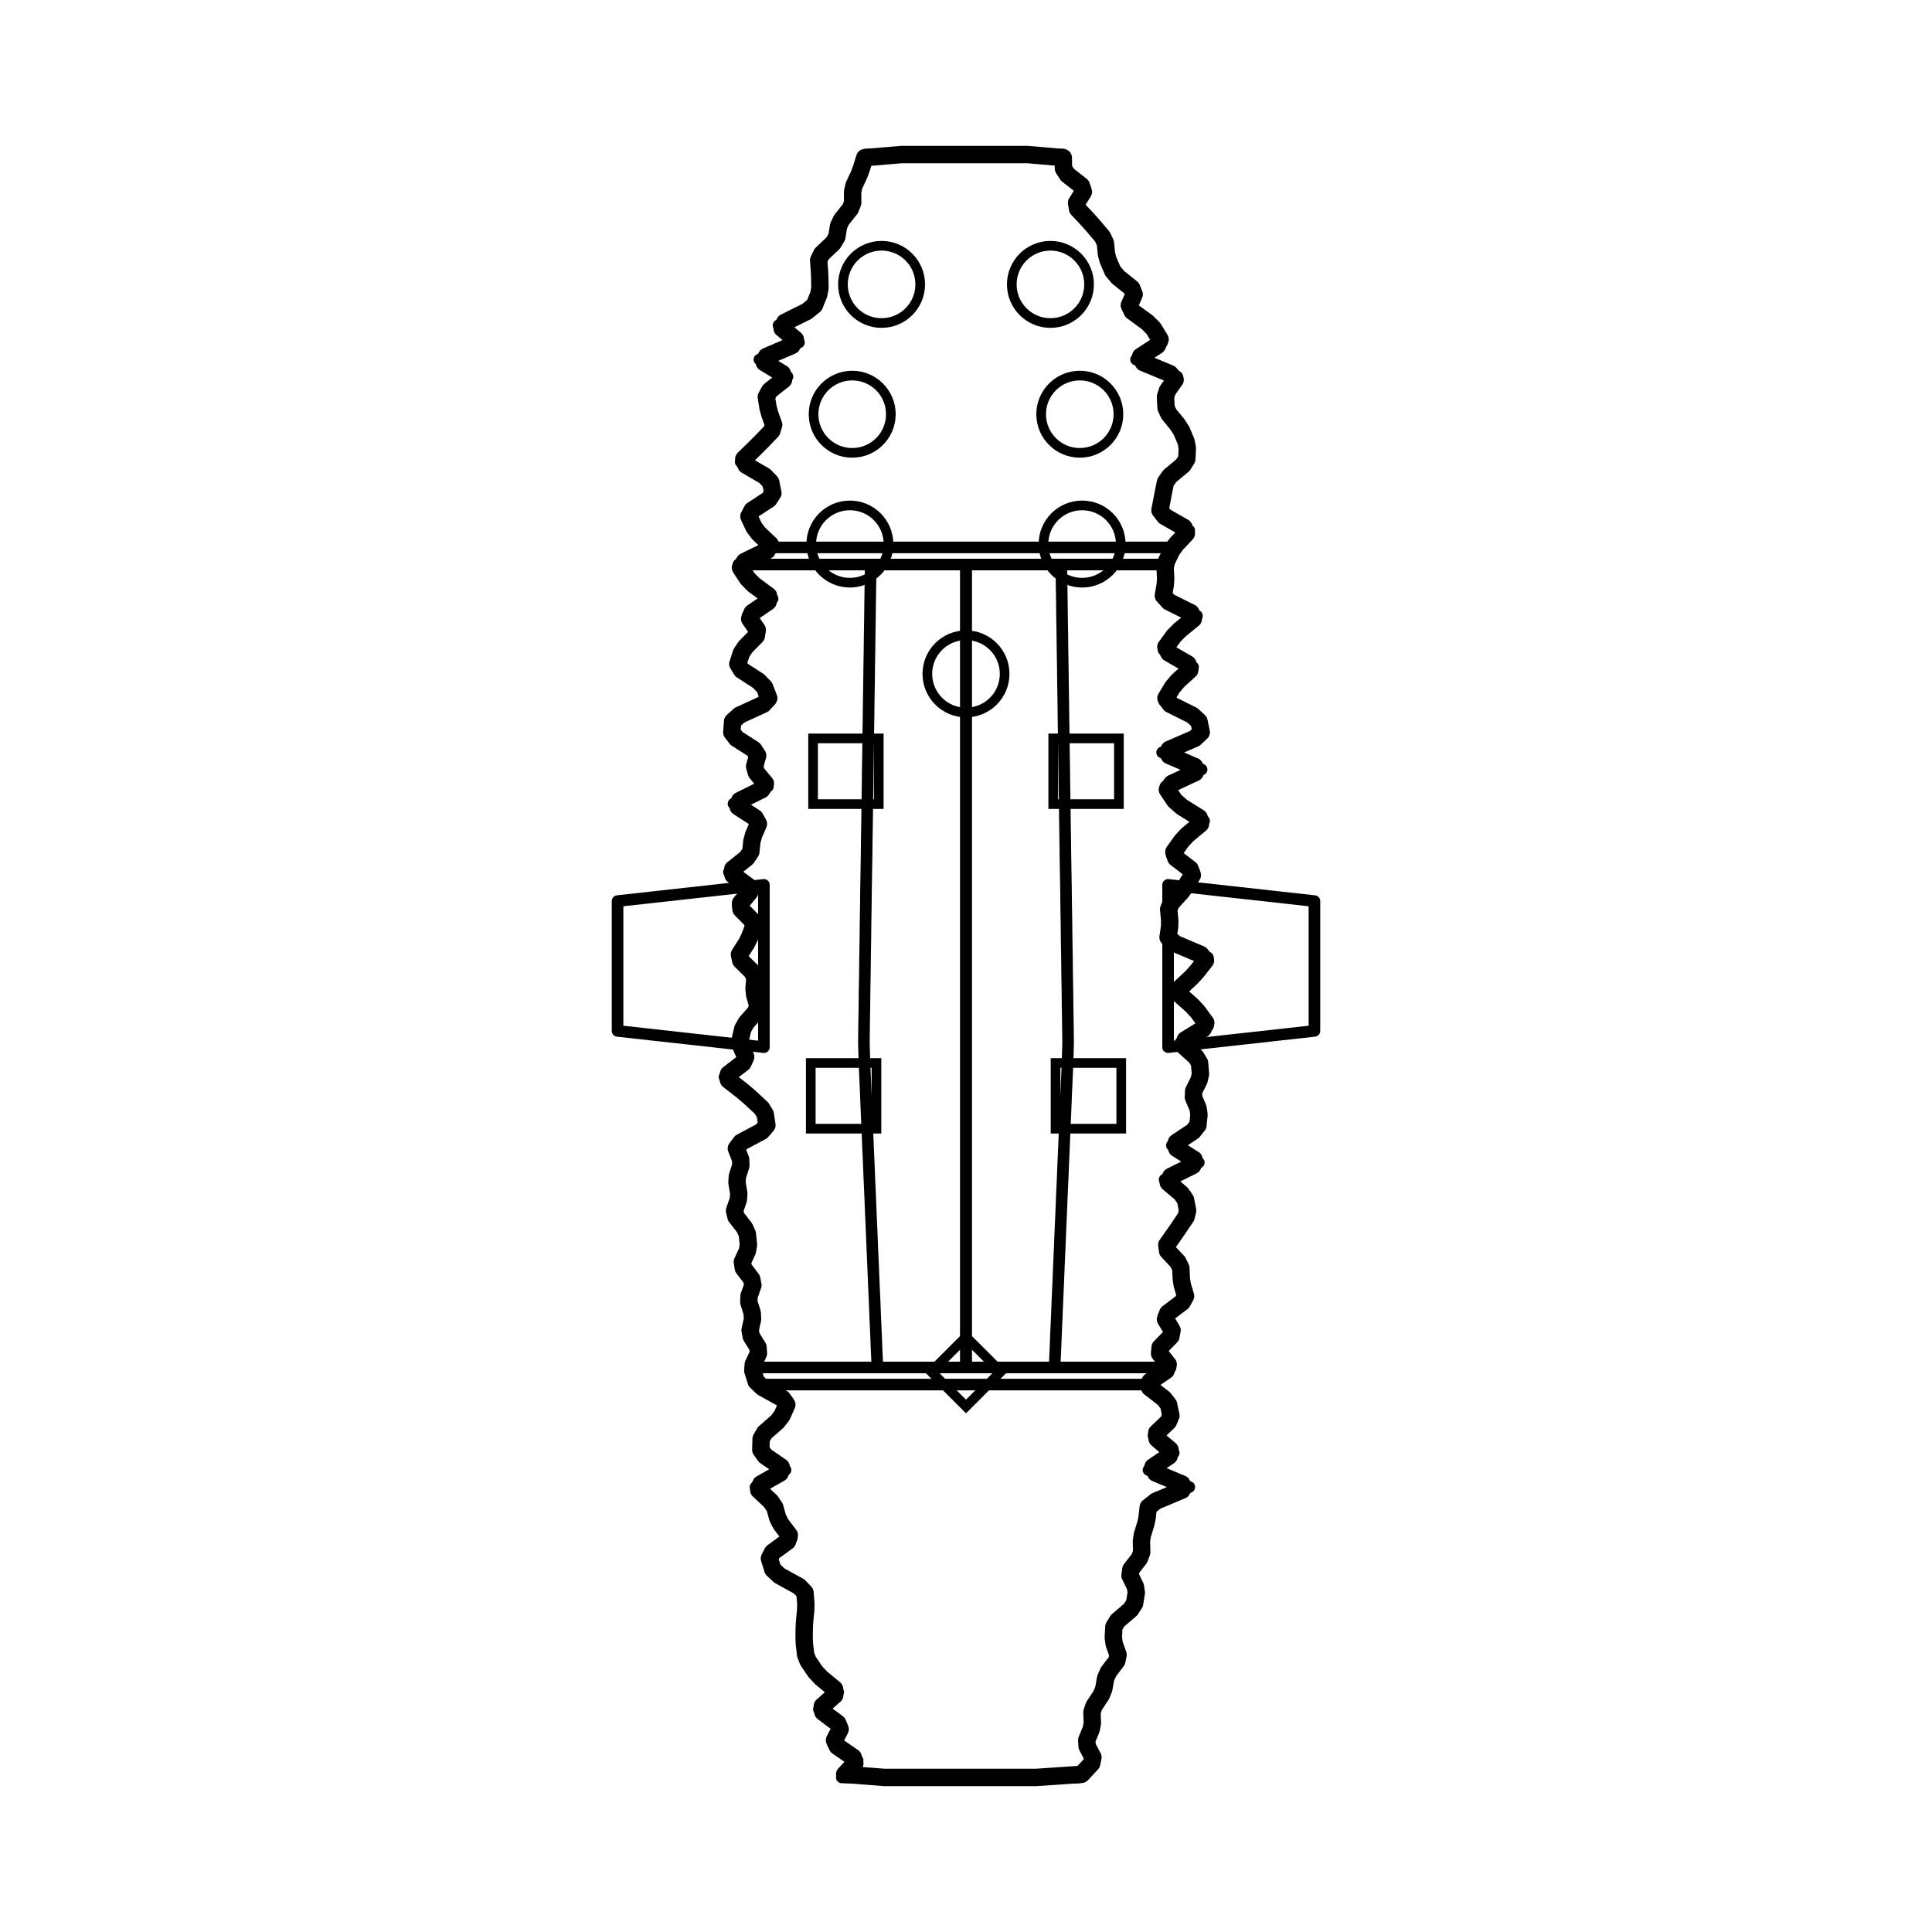
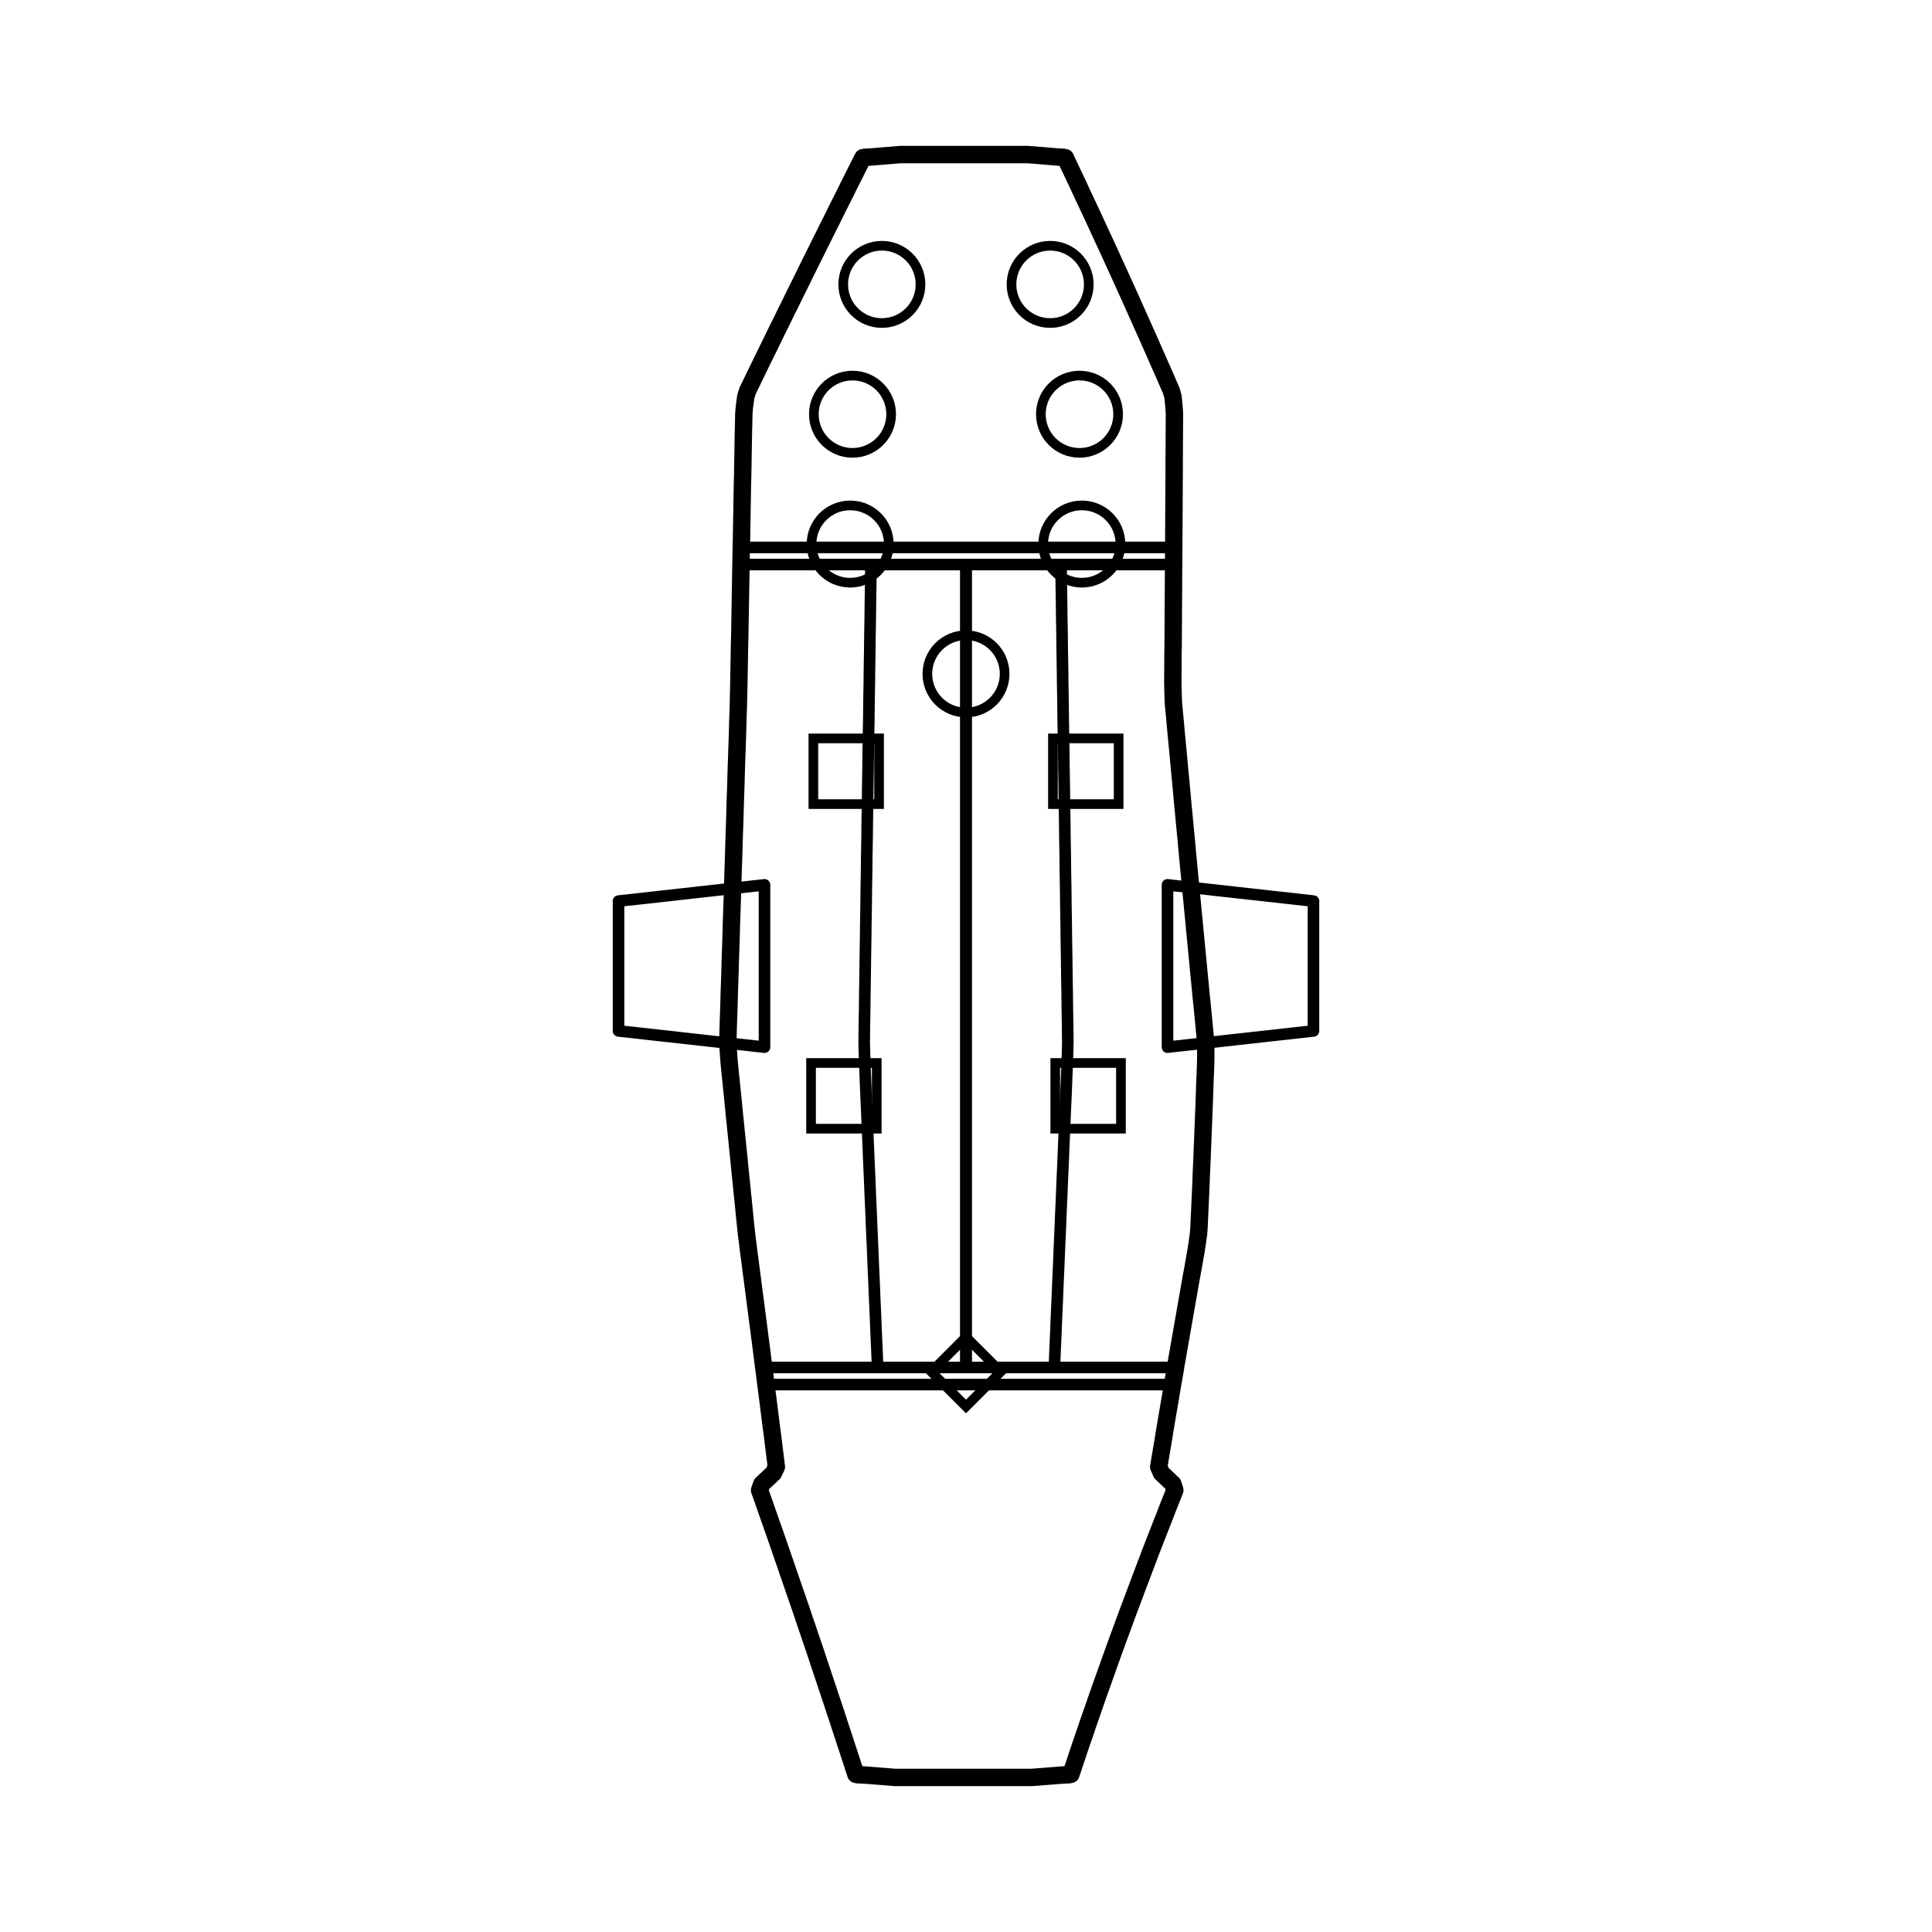
<svg xmlns="http://www.w3.org/2000/svg" class="ship-glyph" viewBox="0 0 200 200" role="img">
  <g id="hull" fill="none" stroke="currentColor" stroke-width="1.2" stroke-linejoin="round">
-     <path id="region-bow" class="glyph-region" d="M110.06 16.00 L110.09 17.77 L112.35 19.54 L111.26 21.31 L112.91 23.07 L114.40 24.84 L114.57 26.61 L115.34 28.38 L117.54 30.15 L116.78 31.92 L119.21 33.68 L120.28 35.45 L117.60 37.22 L121.87 38.99 L120.63 40.76 L120.73 42.53 L122.19 44.29 L122.93 46.06 L122.85 47.83 L120.71 49.60 L120.36 51.37 L120.01 53.14 L123.11 54.91 L121.44 56.67 L80.08 56.67 L78.21 54.91 L77.38 53.14 L80.07 51.37 L79.71 49.60 L76.68 47.83 L78.49 46.06 L80.20 44.29 L79.56 42.53 L79.28 40.76 L81.52 38.99 L78.61 37.22 L82.71 35.45 L80.59 33.68 L84.19 31.92 L84.88 30.15 L84.85 28.38 L84.72 26.61 L86.58 24.84 L86.86 23.07 L88.27 21.31 L88.26 19.54 L89.07 17.77 L89.61 16.00Z" />
-     <path id="region-port" class="glyph-region" d="M76.44 58.44 L77.60 60.21 L79.98 61.98 L77.39 63.75 L78.60 65.52 L76.86 67.28 L76.28 69.05 L79.01 70.82 L79.70 72.59 L75.86 74.36 L75.74 76.13 L78.52 77.89 L78.04 79.66 L79.49 81.43 L75.93 83.20 L78.65 84.97 L77.88 86.74 L77.69 88.51 L75.46 90.27 L77.86 92.04 L76.39 93.81 L78.14 95.58 L77.47 97.35 L76.35 99.12 L78.17 100.88 L78.03 102.65 L78.53 104.42 L76.96 106.19 L76.56 107.96 L77.33 109.73 L75.00 111.49 L77.27 113.26 L79.18 115.03 L79.43 116.80 L76.11 118.57 L76.79 120.34 L76.23 122.11 L76.54 123.87 L75.94 125.64 L77.32 127.41 L77.52 129.18 L76.71 130.95 L78.05 132.72 L77.42 134.48 L77.97 136.25 L77.58 138.02 L78.66 139.79 L77.83 141.56 L100.00 141.56 L100.00 58.44Z" />
-     <path id="region-star" class="glyph-region" d="M120.60 58.44 L120.69 60.21 L120.38 61.98 L123.91 63.75 L121.76 65.52 L120.45 67.28 L123.51 69.05 L121.57 70.82 L120.52 72.59 L124.06 74.36 L124.42 76.13 L120.30 77.89 L124.39 79.66 L120.64 81.43 L121.82 83.20 L124.65 84.97 L122.54 86.74 L121.30 88.51 L123.62 90.27 L122.56 92.04 L120.95 93.81 L121.12 95.58 L120.88 97.35 L125.04 99.12 L123.65 100.88 L121.77 102.65 L123.75 104.42 L125.06 106.19 L122.19 107.96 L124.15 109.73 L124.29 111.49 L123.41 113.26 L124.15 115.03 L123.98 116.80 L121.31 118.57 L124.10 120.34 L120.56 122.11 L122.65 123.87 L123.00 125.64 L121.82 127.41 L120.57 129.18 L122.23 130.95 L122.30 132.72 L122.82 134.48 L120.46 136.25 L121.53 138.02 L119.79 139.79 L121.18 141.56 L100.00 141.56 L100.00 58.44Z" />
-     <path id="region-stern" class="glyph-region" d="M118.59 143.33 L120.91 145.09 L121.28 146.86 L119.41 148.63 L121.50 150.40 L118.89 152.17 L123.12 153.94 L118.91 155.71 L118.70 157.47 L118.16 159.24 L118.19 161.01 L116.83 162.78 L117.69 164.55 L117.40 166.32 L115.33 168.08 L115.23 169.85 L115.86 171.62 L114.51 173.39 L114.21 175.16 L113.03 176.93 L113.09 178.69 L112.37 180.46 L113.30 182.23 L111.67 184.00 L87.14 184.00 L88.78 182.23 L86.22 180.46 L87.14 178.69 L84.77 176.93 L86.77 175.16 L84.63 173.39 L83.44 171.62 L83.24 169.85 L83.27 168.08 L83.44 166.32 L83.31 164.55 L80.10 162.78 L79.55 161.01 L81.95 159.24 L80.61 157.47 L80.11 155.71 L78.21 153.94 L81.32 152.17 L78.75 150.40 L78.79 148.63 L80.81 146.86 L81.59 145.09 L78.37 143.33Z" />
-     <path id="region-core" class="glyph-region" d="M109.86 58.44 L109.89 60.21 L109.92 61.98 L109.94 63.75 L109.97 65.52 L109.99 67.28 L110.02 69.05 L110.04 70.82 L110.07 72.59 L110.09 74.36 L110.12 76.13 L110.14 77.89 L110.17 79.66 L110.19 81.43 L110.22 83.20 L110.24 84.97 L110.27 86.74 L110.29 88.51 L110.32 90.27 L110.35 92.04 L110.37 93.81 L110.40 95.58 L110.42 97.35 L110.45 99.12 L110.47 100.88 L110.50 102.65 L110.52 104.42 L110.55 106.19 L110.57 107.96 L110.52 109.73 L110.45 111.49 L110.37 113.26 L110.30 115.03 L110.22 116.80 L110.15 118.57 L110.07 120.34 L110.00 122.11 L109.92 123.87 L109.85 125.64 L109.77 127.41 L109.70 129.18 L109.62 130.95 L109.55 132.72 L109.47 134.48 L109.40 136.25 L109.32 138.02 L109.25 139.79 L109.17 141.56 L90.83 141.56 L90.75 139.79 L90.68 138.02 L90.60 136.25 L90.53 134.48 L90.45 132.72 L90.38 130.95 L90.30 129.18 L90.23 127.41 L90.15 125.64 L90.08 123.87 L90.00 122.11 L89.93 120.34 L89.85 118.57 L89.78 116.80 L89.70 115.03 L89.63 113.26 L89.55 111.49 L89.48 109.73 L89.43 107.96 L89.45 106.19 L89.48 104.42 L89.50 102.65 L89.53 100.88 L89.55 99.12 L89.58 97.35 L89.60 95.58 L89.63 93.81 L89.65 92.04 L89.68 90.27 L89.71 88.51 L89.73 86.74 L89.76 84.97 L89.78 83.20 L89.81 81.43 L89.83 79.66 L89.86 77.89 L89.88 76.13 L89.91 74.36 L89.93 72.59 L89.96 70.82 L89.98 69.05 L90.01 67.28 L90.03 65.52 L90.06 63.75 L90.08 61.98 L90.11 60.21 L90.14 58.44Z" />
-     <path id="region-outline" class="glyph-outline" stroke-width="1.8" d="M106.38 16.00 L110.07 16.32 L110.09 17.45 L110.50 18.09 L111.94 19.22 L112.15 19.86 L111.45 20.99 L111.55 21.62 L112.62 22.76 L113.18 23.39 L114.13 24.52 L114.43 25.16 L114.54 26.29 L114.71 26.93 L115.20 28.06 L115.74 28.70 L117.15 29.83 L117.41 30.47 L116.91 31.60 L117.21 32.23 L118.77 33.37 L119.40 34.00 L120.09 35.13 L119.80 35.77 L118.08 36.90 L118.37 37.54 L121.10 38.67 L121.65 39.31 L120.85 40.44 L120.65 41.08 L120.71 42.21 L120.99 42.84 L121.92 43.98 L122.32 44.61 L122.79 45.74 L122.91 46.38 L122.86 47.51 L122.46 48.15 L121.10 49.28 L120.65 49.92 L120.42 51.05 L120.30 51.69 L120.08 52.82 L120.57 53.46 L122.55 54.59 L122.81 55.22 L121.74 56.36 L121.29 56.99 L120.75 58.12 L120.61 58.76 L120.67 59.89 L120.63 60.53 L120.43 61.66 L121.01 62.30 L123.28 63.43 L123.53 64.07 L122.15 65.20 L121.52 65.83 L120.69 66.97 L121.00 67.60 L122.96 68.73 L123.16 69.37 L121.92 70.50 L121.38 71.14 L120.70 72.27 L121.15 72.91 L123.42 74.04 L124.12 74.68 L124.35 75.81 L123.68 76.44 L121.04 77.58 L121.04 78.21 L123.66 79.34 L123.72 79.98 L121.31 81.11 L120.85 81.75 L121.61 82.88 L122.33 83.52 L124.14 84.65 L124.27 85.29 L122.92 86.42 L122.32 87.06 L121.52 88.19 L121.72 88.82 L123.20 89.96 L123.43 90.59 L122.75 91.72 L122.27 92.36 L121.24 93.49 L120.98 94.13 L121.09 95.26 L121.08 95.90 L120.92 97.03 L121.63 97.67 L124.29 98.80 L124.79 99.43 L123.90 100.57 L123.32 101.20 L122.11 102.33 L122.13 102.97 L123.40 104.10 L123.99 104.74 L124.82 105.87 L124.54 106.51 L122.70 107.64 L122.54 108.28 L123.80 109.41 L124.18 110.04 L124.27 111.18 L124.13 111.81 L123.57 112.94 L123.54 113.58 L124.02 114.71 L124.12 115.35 L124.01 116.48 L123.50 117.12 L121.79 118.25 L121.82 118.89 L123.60 120.02 L123.47 120.66 L121.20 121.79 L120.94 122.42 L122.28 123.56 L122.72 124.19 L122.94 125.32 L122.79 125.96 L122.03 127.09 L121.59 127.73 L120.79 128.86 L120.87 129.50 L121.93 130.63 L122.24 131.27 L122.29 132.40 L122.39 133.03 L122.73 134.17 L122.39 134.80 L120.89 135.93 L120.65 136.57 L121.33 137.70 L121.21 138.34 L120.10 139.47 L120.04 140.11 L120.93 141.24 L120.71 141.88 L119.06 143.01 L119.01 143.64 L120.49 144.78 L120.97 145.41 L121.21 146.54 L120.94 147.18 L119.75 148.31 L119.79 148.95 L121.12 150.08 L121.03 150.72 L119.36 151.85 L119.65 152.49 L122.35 153.62 L122.36 154.26 L119.67 155.39 L118.87 156.02 L118.74 157.16 L118.60 157.79 L118.25 158.92 L118.16 159.56 L118.19 160.69 L117.95 161.33 L117.07 162.46 L116.98 163.10 L117.53 164.23 L117.63 164.87 L117.45 166.00 L117.03 166.63 L115.70 167.77 L115.31 168.40 L115.25 169.53 L115.34 170.17 L115.74 171.30 L115.61 171.94 L114.75 173.07 L114.46 173.71 L114.26 174.84 L114.00 175.48 L113.25 176.61 L113.04 177.24 L113.08 178.38 L112.96 179.01 L112.50 180.14 L112.54 180.78 L113.14 181.91 L113.01 182.55 L111.96 183.68 L107.25 184.00 L91.56 184.00 L87.44 183.68 L88.49 182.55 L88.32 181.91 L86.68 180.78 L86.39 180.14 L86.97 179.01 L86.71 178.38 L85.19 177.24 L85.13 176.61 L86.41 175.48 L86.39 174.84 L85.02 173.71 L84.42 173.07 L83.65 171.94 L83.40 171.30 L83.27 170.17 L83.24 169.53 L83.26 168.40 L83.30 167.77 L83.41 166.63 L83.42 166.00 L83.33 164.87 L82.73 164.23 L80.68 163.10 L80.00 162.46 L79.65 161.33 L79.98 160.69 L81.52 159.56 L81.71 158.92 L80.85 157.79 L80.52 157.16 L80.20 156.02 L79.76 155.39 L78.55 154.26 L78.77 153.62 L80.76 152.49 L80.86 151.85 L79.21 150.72 L78.76 150.08 L78.79 148.95 L79.16 148.31 L80.45 147.18 L80.95 146.54 L81.45 145.41 L81.01 144.78 L78.95 143.64 L78.28 143.01 L77.93 141.88 L77.98 141.24 L78.51 140.11 L78.47 139.47 L77.77 138.34 L77.65 137.70 L77.90 136.57 L77.87 135.93 L77.52 134.80 L77.54 134.17 L77.94 133.03 L77.81 132.40 L76.95 131.27 L76.85 130.63 L77.37 129.50 L77.48 128.86 L77.36 127.73 L77.07 127.09 L76.19 125.96 L76.04 125.32 L76.43 124.19 L76.48 123.56 L76.29 122.42 L76.33 121.79 L76.69 120.66 L76.67 120.02 L76.23 118.89 L76.71 118.25 L78.84 117.12 L79.39 116.48 L79.22 115.35 L78.83 114.71 L77.61 113.58 L76.86 112.94 L75.41 111.81 L75.42 111.18 L76.91 110.04 L77.19 109.41 L76.70 108.28 L76.63 107.64 L76.89 106.51 L77.25 105.87 L78.25 104.74 L78.44 104.10 L78.12 102.97 L78.06 102.33 L78.15 101.20 L77.84 100.57 L76.68 99.43 L76.55 98.80 L77.27 97.67 L77.59 97.03 L78.02 95.90 L77.83 95.26 L76.71 94.13 L76.66 93.49 L77.60 92.36 L77.43 91.72 L75.89 90.59 L75.86 89.96 L77.29 88.82 L77.72 88.19 L77.84 87.06 L78.02 86.42 L78.51 85.29 L78.16 84.65 L76.42 83.52 L76.57 82.88 L78.85 81.75 L79.23 81.11 L78.30 79.98 L78.12 79.34 L78.43 78.21 L78.02 77.58 L76.24 76.44 L75.76 75.81 L75.84 74.68 L76.55 74.04 L79.01 72.91 L79.58 72.27 L79.14 71.14 L78.52 70.50 L76.77 69.37 L76.38 68.73 L76.75 67.60 L77.17 66.97 L78.29 65.83 L78.39 65.20 L77.61 64.07 L77.86 63.43 L79.51 62.30 L79.55 61.66 L78.02 60.53 L77.39 59.89 L76.65 58.76 L77.09 58.12 L79.42 56.99 L79.74 56.36 L78.54 55.22 L78.06 54.59 L77.53 53.46 L77.86 52.82 L79.59 51.69 L80.01 51.05 L79.78 49.92 L79.17 49.28 L77.23 48.15 L77.00 47.51 L78.16 46.38 L78.80 45.74 L79.89 44.61 L80.09 43.98 L79.68 42.84 L79.51 42.21 L79.33 41.08 L79.68 40.44 L81.11 39.31 L80.99 38.67 L79.13 37.54 L79.35 36.90 L81.98 35.77 L82.33 35.13 L80.97 34.00 L81.24 33.37 L83.54 32.23 L84.31 31.60 L84.76 30.47 L84.88 29.83 L84.86 28.70 L84.83 28.06 L84.75 26.93 L85.06 26.29 L86.25 25.16 L86.63 24.52 L86.81 23.39 L87.11 22.76 L88.02 21.62 L88.27 20.99 L88.26 19.86 L88.40 19.22 L88.93 18.09 L89.17 17.45 L89.52 16.32 L93.30 16.00Z" />
+     <path id="region-bow" class="glyph-region" d="M110.13 16.00 L110.96 17.77 L111.80 19.54 L112.62 21.31 L113.44 23.07 L114.26 24.84 L115.07 26.61 L115.88 28.38 L116.68 30.15 L117.48 31.92 L118.27 33.68 L119.06 35.45 L119.84 37.22 L120.62 38.99 L121.39 40.76 L121.58 42.53 L121.57 44.29 L121.56 46.06 L121.55 47.83 L121.54 49.60 L121.53 51.37 L121.53 53.14 L121.51 54.91 L121.50 56.67 L76.74 56.67 L76.77 54.91 L76.80 53.14 L76.84 51.37 L76.87 49.60 L76.90 47.83 L76.94 46.06 L76.97 44.29 L77.00 42.53 L77.24 40.76 L78.10 38.99 L78.97 37.22 L79.83 35.45 L80.70 33.68 L81.57 31.92 L82.44 30.15 L83.32 28.38 L84.19 26.61 L85.07 24.84 L85.95 23.07 L86.83 21.31 L87.71 19.54 L88.60 17.77 L89.49 16.00Z" />
+     <path id="region-port" class="glyph-region" d="M76.71 58.44 L76.68 60.21 L76.64 61.98 L76.61 63.75 L76.58 65.52 L76.55 67.28 L76.52 69.05 L76.49 70.82 L76.45 72.59 L76.39 74.36 L76.34 76.13 L76.28 77.89 L76.22 79.66 L76.17 81.43 L76.11 83.20 L76.06 84.97 L76.00 86.74 L75.95 88.51 L75.89 90.27 L75.84 92.04 L75.78 93.81 L75.72 95.58 L75.67 97.35 L75.61 99.12 L75.56 100.88 L75.50 102.65 L75.45 104.42 L75.39 106.19 L75.34 107.96 L75.46 109.73 L75.64 111.49 L75.81 113.26 L75.99 115.03 L76.17 116.80 L76.35 118.57 L76.53 120.34 L76.71 122.11 L76.88 123.87 L77.06 125.64 L77.24 127.41 L77.45 129.18 L77.69 130.95 L77.92 132.72 L78.15 134.48 L78.38 136.25 L78.61 138.02 L78.84 139.79 L79.07 141.56 L100.00 141.56 L100.00 58.44Z" />
+     <path id="region-star" class="glyph-region" d="M121.49 58.44 L121.48 60.21 L121.47 61.98 L121.46 63.75 L121.45 65.52 L121.43 67.28 L121.42 69.05 L121.41 70.82 L121.45 72.59 L121.62 74.36 L121.78 76.13 L121.95 77.89 L122.11 79.66 L122.28 81.43 L122.44 83.20 L122.61 84.97 L122.78 86.74 L122.94 88.51 L123.11 90.27 L123.28 92.04 L123.45 93.81 L123.62 95.58 L123.79 97.35 L123.96 99.12 L124.13 100.88 L124.30 102.65 L124.48 104.42 L124.65 106.19 L124.82 107.96 L124.82 109.73 L124.76 111.49 L124.69 113.26 L124.62 115.03 L124.56 116.80 L124.49 118.57 L124.41 120.34 L124.34 122.11 L124.26 123.87 L124.19 125.64 L124.11 127.41 L123.87 129.18 L123.55 130.95 L123.24 132.72 L122.92 134.48 L122.61 136.25 L122.30 138.02 L122.00 139.79 L121.69 141.56 L100.00 141.56 L100.00 58.44Z" />
+     <path id="region-stern" class="glyph-region" d="M121.39 143.33 L121.09 145.09 L120.79 146.86 L120.49 148.63 L120.19 150.40 L119.90 152.17 L121.75 153.94 L121.05 155.71 L120.35 157.47 L119.66 159.24 L118.98 161.01 L118.31 162.78 L117.64 164.55 L116.98 166.32 L116.32 168.08 L115.68 169.85 L115.04 171.62 L114.40 173.39 L113.78 175.16 L113.16 176.93 L112.54 178.69 L111.94 180.46 L111.34 182.23 L110.75 184.00 L88.70 184.00 L88.13 182.23 L87.55 180.46 L86.97 178.69 L86.38 176.93 L85.80 175.16 L85.21 173.39 L84.61 171.62 L84.02 169.85 L83.42 168.08 L82.82 166.32 L82.21 164.55 L81.60 162.78 L80.99 161.01 L80.38 159.24 L79.76 157.47 L79.14 155.71 L78.52 153.94 L80.41 152.17 L80.19 150.40 L79.97 148.63 L79.74 146.86 L79.52 145.09 L79.29 143.33Z" />
+     <path id="region-core" class="glyph-region" d="M109.84 58.44 L109.86 60.21 L109.89 61.98 L109.91 63.75 L109.94 65.52 L109.96 67.28 L109.99 69.05 L110.01 70.82 L110.04 72.59 L110.06 74.36 L110.09 76.13 L110.12 77.89 L110.14 79.66 L110.17 81.43 L110.19 83.20 L110.22 84.97 L110.24 86.74 L110.27 88.51 L110.29 90.27 L110.32 92.04 L110.34 93.81 L110.37 95.58 L110.39 97.35 L110.42 99.12 L110.44 100.88 L110.47 102.65 L110.49 104.42 L110.52 106.19 L110.54 107.96 L110.49 109.73 L110.42 111.49 L110.35 113.26 L110.27 115.03 L110.20 116.80 L110.12 118.57 L110.05 120.34 L109.97 122.11 L109.90 123.87 L109.82 125.64 L109.75 127.41 L109.67 129.18 L109.60 130.95 L109.52 132.72 L109.45 134.48 L109.37 136.25 L109.30 138.02 L109.22 139.79 L109.15 141.56 L90.85 141.56 L90.78 139.79 L90.70 138.02 L90.63 136.25 L90.55 134.48 L90.48 132.72 L90.40 130.95 L90.33 129.18 L90.25 127.41 L90.18 125.64 L90.10 123.87 L90.03 122.11 L89.95 120.34 L89.88 118.57 L89.80 116.80 L89.73 115.03 L89.65 113.26 L89.58 111.49 L89.51 109.73 L89.46 107.96 L89.48 106.19 L89.51 104.42 L89.53 102.65 L89.56 100.88 L89.58 99.12 L89.61 97.35 L89.63 95.58 L89.66 93.81 L89.68 92.04 L89.71 90.27 L89.73 88.51 L89.76 86.74 L89.78 84.97 L89.81 83.20 L89.83 81.43 L89.86 79.66 L89.88 77.89 L89.91 76.13 L89.94 74.36 L89.96 72.59 L89.99 70.82 L90.01 69.05 L90.04 67.28 L90.06 65.52 L90.09 63.75 L90.11 61.98 L90.14 60.21 L90.16 58.44Z" />
+     <path id="region-outline" class="glyph-outline" stroke-width="1.8" d="M106.41 16.00 L110.28 16.32 L110.81 17.45 L111.11 18.09 L111.65 19.22 L111.94 19.86 L112.47 20.99 L112.77 21.62 L113.30 22.76 L113.59 23.39 L114.11 24.52 L114.41 25.16 L114.93 26.29 L115.22 26.93 L115.74 28.06 L116.03 28.70 L116.54 29.83 L116.83 30.47 L117.34 31.60 L117.62 32.23 L118.13 33.37 L118.41 34.00 L118.92 35.13 L119.20 35.77 L119.70 36.90 L119.98 37.54 L120.48 38.67 L120.76 39.31 L121.25 40.44 L121.43 41.08 L121.54 42.21 L121.58 42.84 L121.57 43.98 L121.57 44.61 L121.56 45.74 L121.56 46.38 L121.55 47.51 L121.55 48.15 L121.55 49.28 L121.54 49.92 L121.54 51.05 L121.53 51.69 L121.53 52.82 L121.52 53.46 L121.52 54.59 L121.51 55.22 L121.51 56.36 L121.50 56.99 L121.50 58.12 L121.49 58.76 L121.48 59.89 L121.48 60.53 L121.47 61.66 L121.47 62.30 L121.46 63.43 L121.46 64.07 L121.45 65.20 L121.45 65.83 L121.44 66.97 L121.43 67.60 L121.42 68.73 L121.42 69.37 L121.41 70.50 L121.42 71.14 L121.45 72.27 L121.48 72.91 L121.59 74.04 L121.65 74.68 L121.75 75.81 L121.81 76.44 L121.92 77.58 L121.98 78.21 L122.08 79.34 L122.14 79.98 L122.25 81.11 L122.31 81.75 L122.41 82.88 L122.47 83.52 L122.58 84.65 L122.64 85.29 L122.75 86.42 L122.81 87.06 L122.91 88.19 L122.97 88.82 L123.08 89.96 L123.14 90.59 L123.25 91.72 L123.31 92.36 L123.42 93.49 L123.48 94.13 L123.59 95.26 L123.65 95.90 L123.76 97.03 L123.82 97.67 L123.93 98.80 L123.99 99.43 L124.10 100.57 L124.16 101.20 L124.27 102.33 L124.33 102.97 L124.45 104.10 L124.51 104.74 L124.62 105.87 L124.68 106.51 L124.79 107.64 L124.82 108.28 L124.82 109.41 L124.81 110.04 L124.77 111.18 L124.74 111.81 L124.70 112.94 L124.68 113.58 L124.64 114.71 L124.61 115.35 L124.57 116.48 L124.54 117.12 L124.50 118.25 L124.47 118.89 L124.43 120.02 L124.40 120.66 L124.35 121.79 L124.33 122.42 L124.28 123.56 L124.25 124.19 L124.20 125.32 L124.17 125.96 L124.12 127.09 L124.07 127.73 L123.91 128.86 L123.81 129.50 L123.61 130.63 L123.50 131.27 L123.29 132.40 L123.18 133.03 L122.98 134.17 L122.87 134.80 L122.67 135.93 L122.56 136.57 L122.36 137.70 L122.25 138.34 L122.05 139.47 L121.94 140.11 L121.74 141.24 L121.64 141.88 L121.44 143.01 L121.33 143.64 L121.14 144.78 L121.03 145.41 L120.84 146.54 L120.73 147.18 L120.54 148.31 L120.44 148.95 L120.25 150.08 L120.14 150.72 L119.95 151.85 L120.23 152.49 L121.42 153.62 L121.62 154.26 L121.17 155.39 L120.92 156.02 L120.48 157.16 L120.23 157.79 L119.79 158.92 L119.54 159.56 L119.10 160.69 L118.86 161.33 L118.43 162.46 L118.19 163.10 L117.76 164.23 L117.52 164.87 L117.10 166.00 L116.86 166.63 L116.44 167.77 L116.21 168.40 L115.79 169.53 L115.56 170.17 L115.15 171.30 L114.92 171.94 L114.52 173.07 L114.29 173.71 L113.89 174.84 L113.66 175.48 L113.27 176.61 L113.05 177.24 L112.65 178.38 L112.44 179.01 L112.05 180.14 L111.83 180.78 L111.45 181.91 L111.24 182.55 L110.86 183.68 L106.78 184.00 L92.67 184.00 L88.60 183.68 L88.23 182.55 L88.02 181.91 L87.65 180.78 L87.44 180.14 L87.07 179.01 L86.86 178.38 L86.49 177.24 L86.28 176.61 L85.90 175.48 L85.69 174.84 L85.31 173.71 L85.10 173.07 L84.72 171.94 L84.51 171.30 L84.13 170.17 L83.91 169.53 L83.53 168.40 L83.31 167.77 L82.93 166.63 L82.71 166.00 L82.32 164.87 L82.10 164.23 L81.71 163.10 L81.49 162.46 L81.10 161.33 L80.88 160.69 L80.49 159.56 L80.27 158.92 L79.87 157.79 L79.65 157.16 L79.25 156.02 L79.03 155.39 L78.63 154.26 L78.86 153.62 L80.07 152.49 L80.37 151.85 L80.23 150.72 L80.15 150.08 L80.01 148.95 L79.93 148.31 L79.78 147.18 L79.70 146.54 L79.56 145.41 L79.48 144.78 L79.33 143.64 L79.25 143.01 L79.11 141.88 L79.02 141.24 L78.88 140.11 L78.80 139.47 L78.65 138.34 L78.57 137.70 L78.42 136.57 L78.34 135.93 L78.19 134.80 L78.11 134.17 L77.96 133.03 L77.88 132.40 L77.73 131.27 L77.65 130.63 L77.50 129.50 L77.42 128.86 L77.28 127.73 L77.21 127.09 L77.09 125.96 L77.03 125.32 L76.92 124.19 L76.85 123.56 L76.74 122.42 L76.67 121.79 L76.56 120.66 L76.50 120.02 L76.38 118.89 L76.32 118.25 L76.20 117.12 L76.14 116.48 L76.02 115.35 L75.96 114.71 L75.85 113.58 L75.78 112.94 L75.67 111.81 L75.60 111.18 L75.49 110.04 L75.44 109.41 L75.36 108.28 L75.35 107.64 L75.38 106.51 L75.40 105.87 L75.44 104.74 L75.46 104.10 L75.49 102.97 L75.51 102.33 L75.55 101.20 L75.57 100.57 L75.60 99.43 L75.62 98.80 L75.66 97.67 L75.68 97.03 L75.71 95.90 L75.73 95.26 L75.77 94.13 L75.79 93.49 L75.83 92.36 L75.85 91.72 L75.88 90.59 L75.90 89.96 L75.94 88.82 L75.96 88.19 L75.99 87.06 L76.01 86.42 L76.05 85.29 L76.07 84.65 L76.10 83.52 L76.12 82.88 L76.16 81.75 L76.18 81.11 L76.21 79.98 L76.23 79.34 L76.27 78.21 L76.29 77.58 L76.33 76.44 L76.35 75.81 L76.38 74.68 L76.40 74.04 L76.44 72.91 L76.45 72.27 L76.48 71.14 L76.49 70.50 L76.51 69.37 L76.52 68.73 L76.54 67.60 L76.55 66.97 L76.58 65.83 L76.59 65.20 L76.61 64.07 L76.62 63.43 L76.64 62.30 L76.65 61.66 L76.67 60.53 L76.68 59.89 L76.70 58.76 L76.71 58.12 L76.73 56.99 L76.75 56.36 L76.77 55.22 L76.78 54.59 L76.80 53.46 L76.81 52.82 L76.83 51.69 L76.84 51.05 L76.86 49.92 L76.88 49.28 L76.90 48.15 L76.91 47.51 L76.93 46.38 L76.94 45.74 L76.96 44.61 L76.98 43.98 L77.00 42.84 L77.05 42.21 L77.20 41.08 L77.40 40.44 L77.95 39.31 L78.26 38.67 L78.81 37.54 L79.12 36.90 L79.68 35.77 L79.99 35.13 L80.54 34.00 L80.86 33.37 L81.41 32.23 L81.73 31.60 L82.28 30.47 L82.60 29.83 L83.16 28.70 L83.47 28.06 L84.03 26.93 L84.35 26.29 L84.91 25.16 L85.23 24.52 L85.79 23.39 L86.11 22.76 L86.67 21.62 L86.99 20.99 L87.56 19.86 L87.87 19.22 L88.44 18.09 L88.76 17.45 L89.33 16.32 L93.20 16.00Z" />
  </g>
  <g id="appendages" fill="none" stroke="currentColor" stroke-width="1.2" stroke-linejoin="round">
-     <path id="ap-sponson-1s" class="glyph-appendage glyph-ap-sponson" d="M120.92 91.60 L120.92 108.40 L136.07 106.72 L136.07 93.28Z" />
-     <path id="ap-sponson-1p" class="glyph-appendage glyph-ap-sponson" d="M79.08 91.60 L79.08 108.40 L63.93 106.72 L63.93 93.28Z" />
+     <path id="ap-sponson-1s" class="glyph-appendage glyph-ap-sponson" d="M120.86 91.60 L120.86 108.40 L135.97 106.72 L135.97 93.28Z" />
+     <path id="ap-sponson-1p" class="glyph-appendage glyph-ap-sponson" d="M79.14 91.60 L79.14 108.40 L64.03 106.72 L64.03 93.28Z" />
  </g>
  <g id="hardpoints" fill="none" stroke="currentColor" stroke-width="1">
-     <circle id="hp-w1" class="glyph-hp glyph-hp-weapon" cx="108.74" cy="29.44" r="4.00" />
-     <circle id="hp-w2" class="glyph-hp glyph-hp-weapon" cx="91.26" cy="29.44" r="4.00" />
-     <circle id="hp-w3" class="glyph-hp glyph-hp-weapon" cx="111.78" cy="42.88" r="4.00" />
-     <circle id="hp-w4" class="glyph-hp glyph-hp-weapon" cx="88.22" cy="42.88" r="4.00" />
-     <circle id="hp-w5" class="glyph-hp glyph-hp-weapon" cx="112.02" cy="56.32" r="4.00" />
-     <circle id="hp-w6" class="glyph-hp glyph-hp-weapon" cx="87.98" cy="56.32" r="4.00" />
+     <circle id="hp-w1" class="glyph-hp glyph-hp-weapon" cx="108.71" cy="29.44" r="4.00" />
+     <circle id="hp-w2" class="glyph-hp glyph-hp-weapon" cx="91.29" cy="29.44" r="4.00" />
+     <circle id="hp-w3" class="glyph-hp glyph-hp-weapon" cx="111.75" cy="42.88" r="4.00" />
+     <circle id="hp-w4" class="glyph-hp glyph-hp-weapon" cx="88.25" cy="42.88" r="4.00" />
+     <circle id="hp-w5" class="glyph-hp glyph-hp-weapon" cx="111.99" cy="56.32" r="4.00" />
+     <circle id="hp-w6" class="glyph-hp glyph-hp-weapon" cx="88.01" cy="56.32" r="4.00" />
    <circle id="hp-w7" class="glyph-hp glyph-hp-weapon" cx="100.00" cy="69.76" r="4.00" />
-     <rect id="hp-d1" class="glyph-hp glyph-hp-defense" x="109.03" y="76.44" width="6.80" height="6.80" />
-     <rect id="hp-d2" class="glyph-hp glyph-hp-defense" x="84.17" y="76.44" width="6.80" height="6.80" />
-     <rect id="hp-d3" class="glyph-hp glyph-hp-defense" x="109.27" y="110.04" width="6.80" height="6.80" />
-     <rect id="hp-d4" class="glyph-hp glyph-hp-defense" x="83.93" y="110.04" width="6.80" height="6.80" />
+     <rect id="hp-d1" class="glyph-hp glyph-hp-defense" x="109.00" y="76.44" width="6.80" height="6.80" />
+     <rect id="hp-d2" class="glyph-hp glyph-hp-defense" x="84.20" y="76.44" width="6.80" height="6.80" />
+     <rect id="hp-d3" class="glyph-hp glyph-hp-defense" x="109.24" y="110.04" width="6.80" height="6.80" />
+     <rect id="hp-d4" class="glyph-hp glyph-hp-defense" x="83.96" y="110.04" width="6.80" height="6.80" />
    <path id="hp-u1" class="glyph-hp glyph-hp-utility" d="M100.00 138.40 L103.60 142.00 L100.00 145.60 L96.40 142.00 Z" />
  </g>
</svg>
